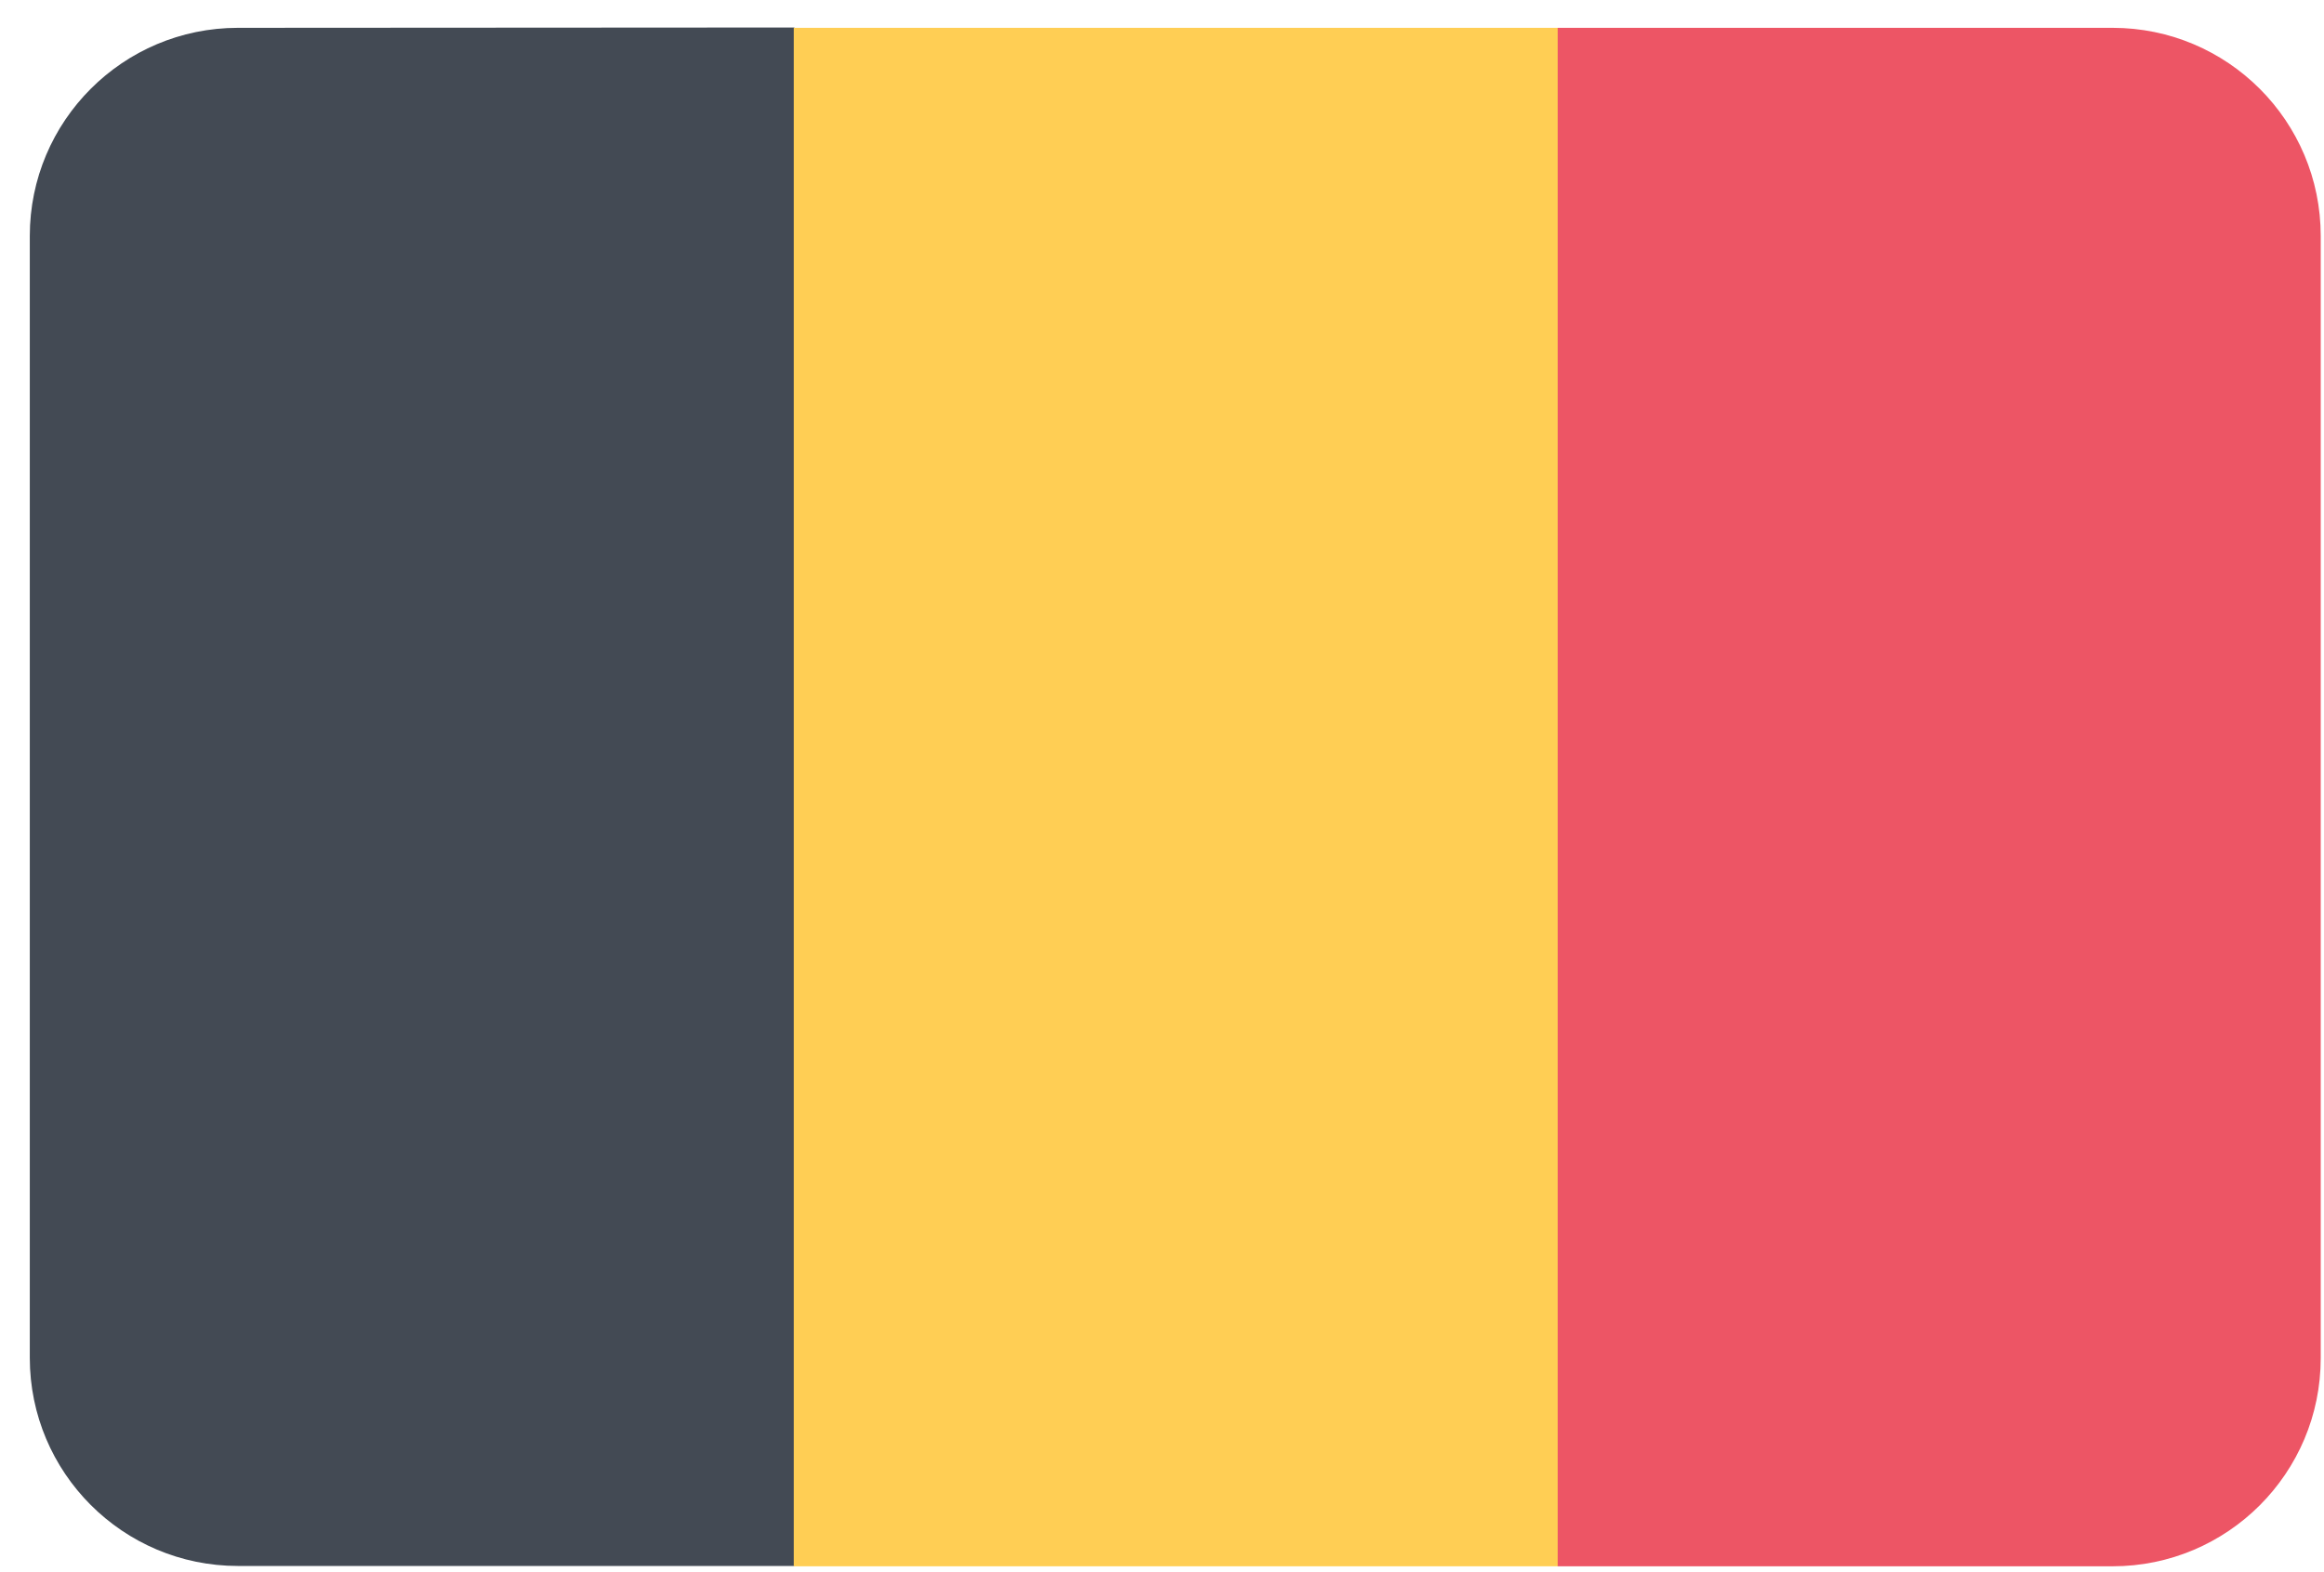
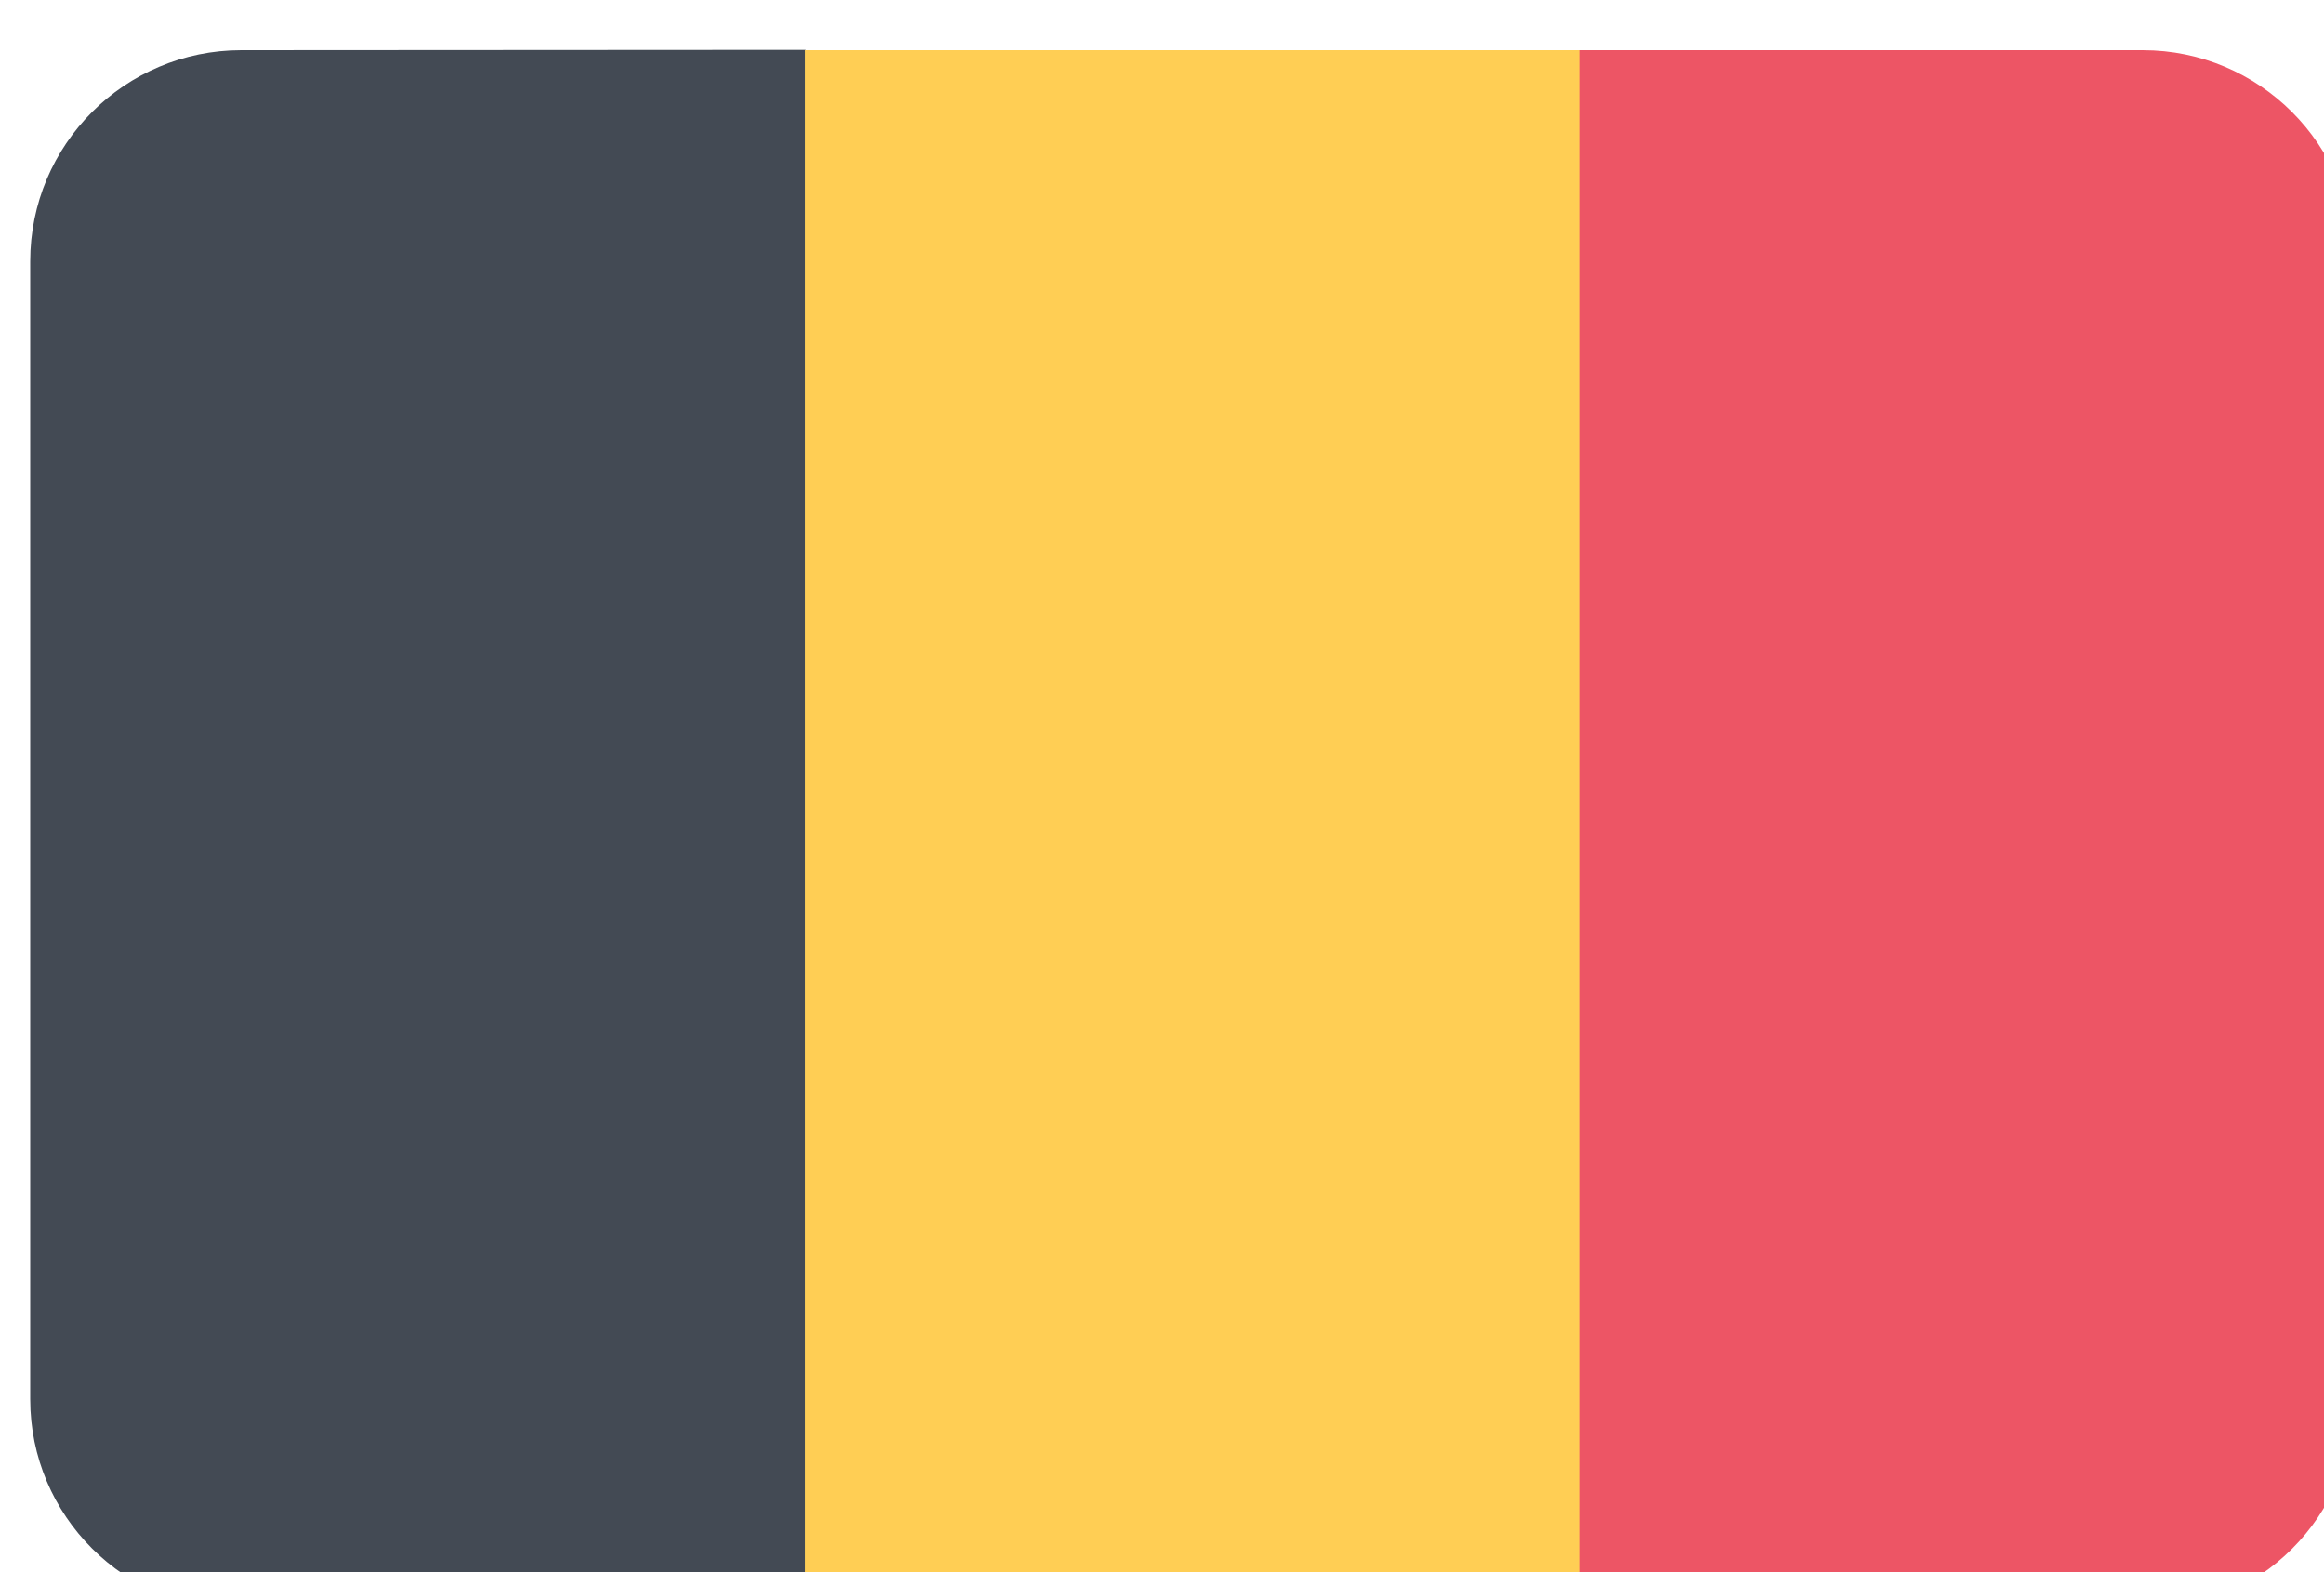
- <svg xmlns="http://www.w3.org/2000/svg" width="71" height="48">
+ <svg xmlns="http://www.w3.org/2000/svg" width="71" height="48" viewBox="0 0 70 46">
  <g fill="none">
    <path d="M7.27.85A6.36 6.36 0 00.91 7.21v34.27a6.36 6.36 0 006.36 6.36h17v-47l-17 .01z" fill="#434A54" />
    <path d="M24.25.85v47H47.6v-47H24.25z" fill="#FFCE54" />
    <path d="M64.54.85H47.59v47h16.95a6.36 6.36 0 006.36-6.36V7.21A6.36 6.36 0 0064.54.85z" fill="#ED5565" />
  </g>
</svg>
